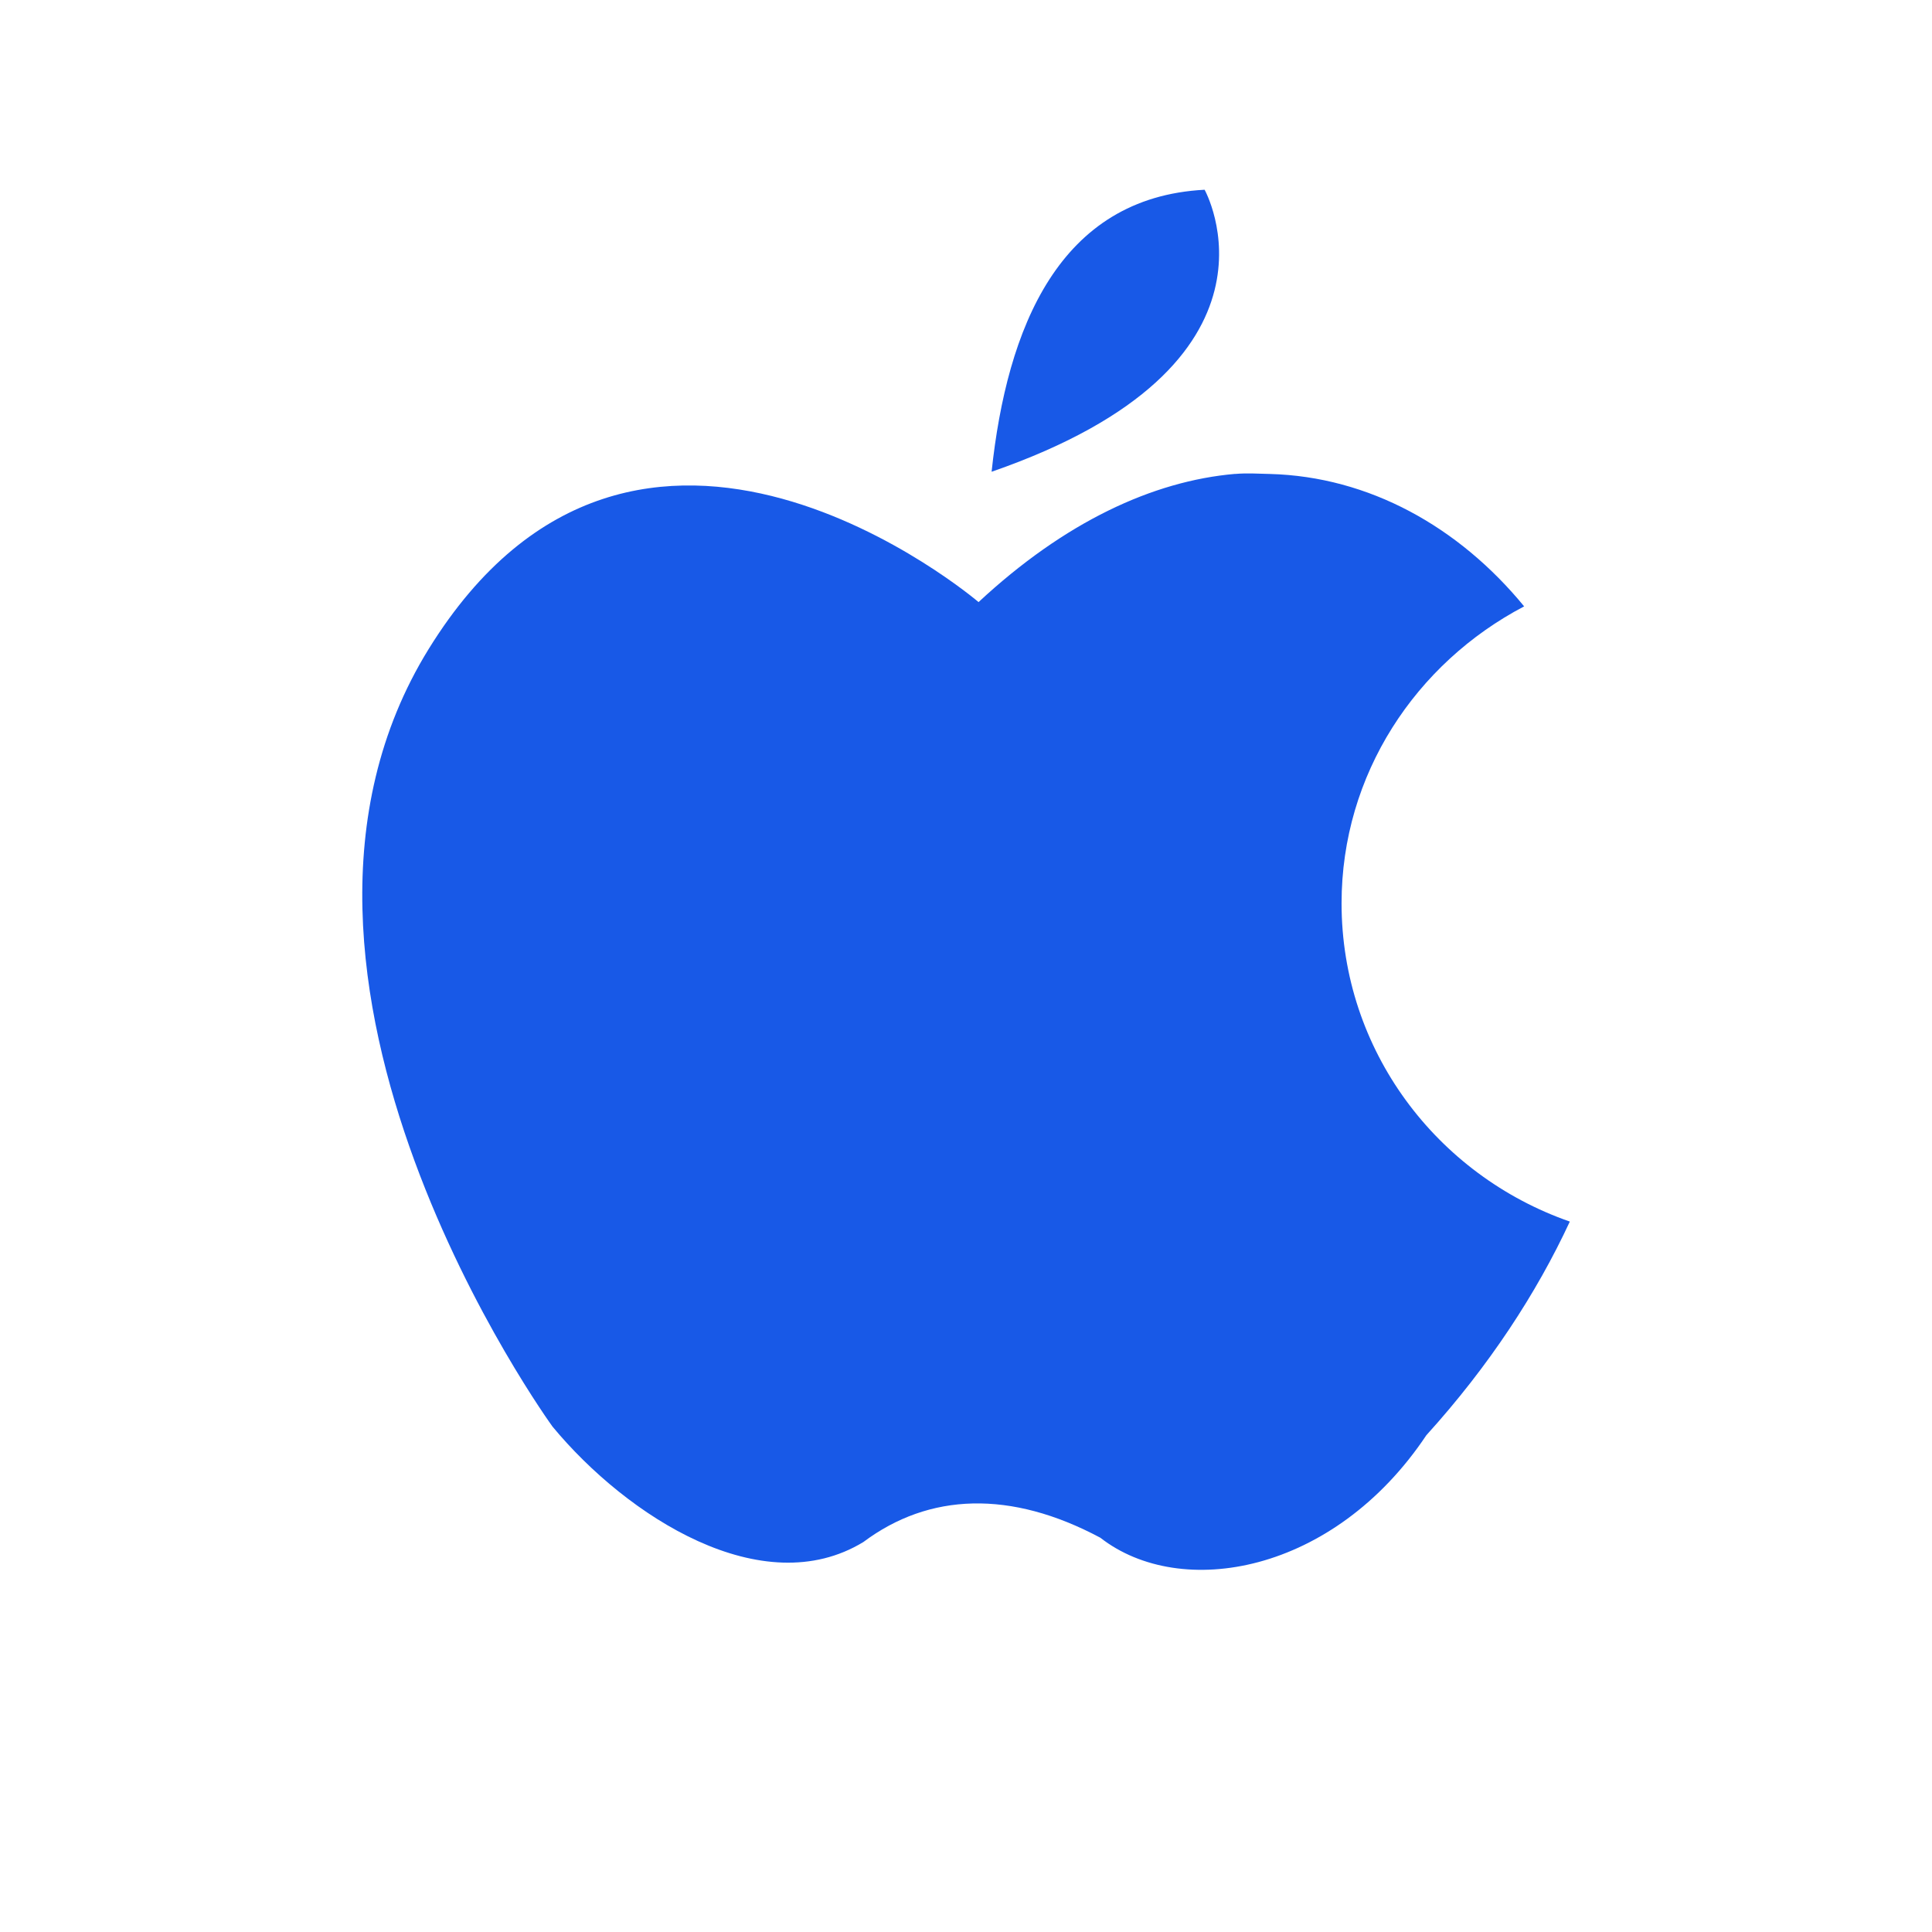
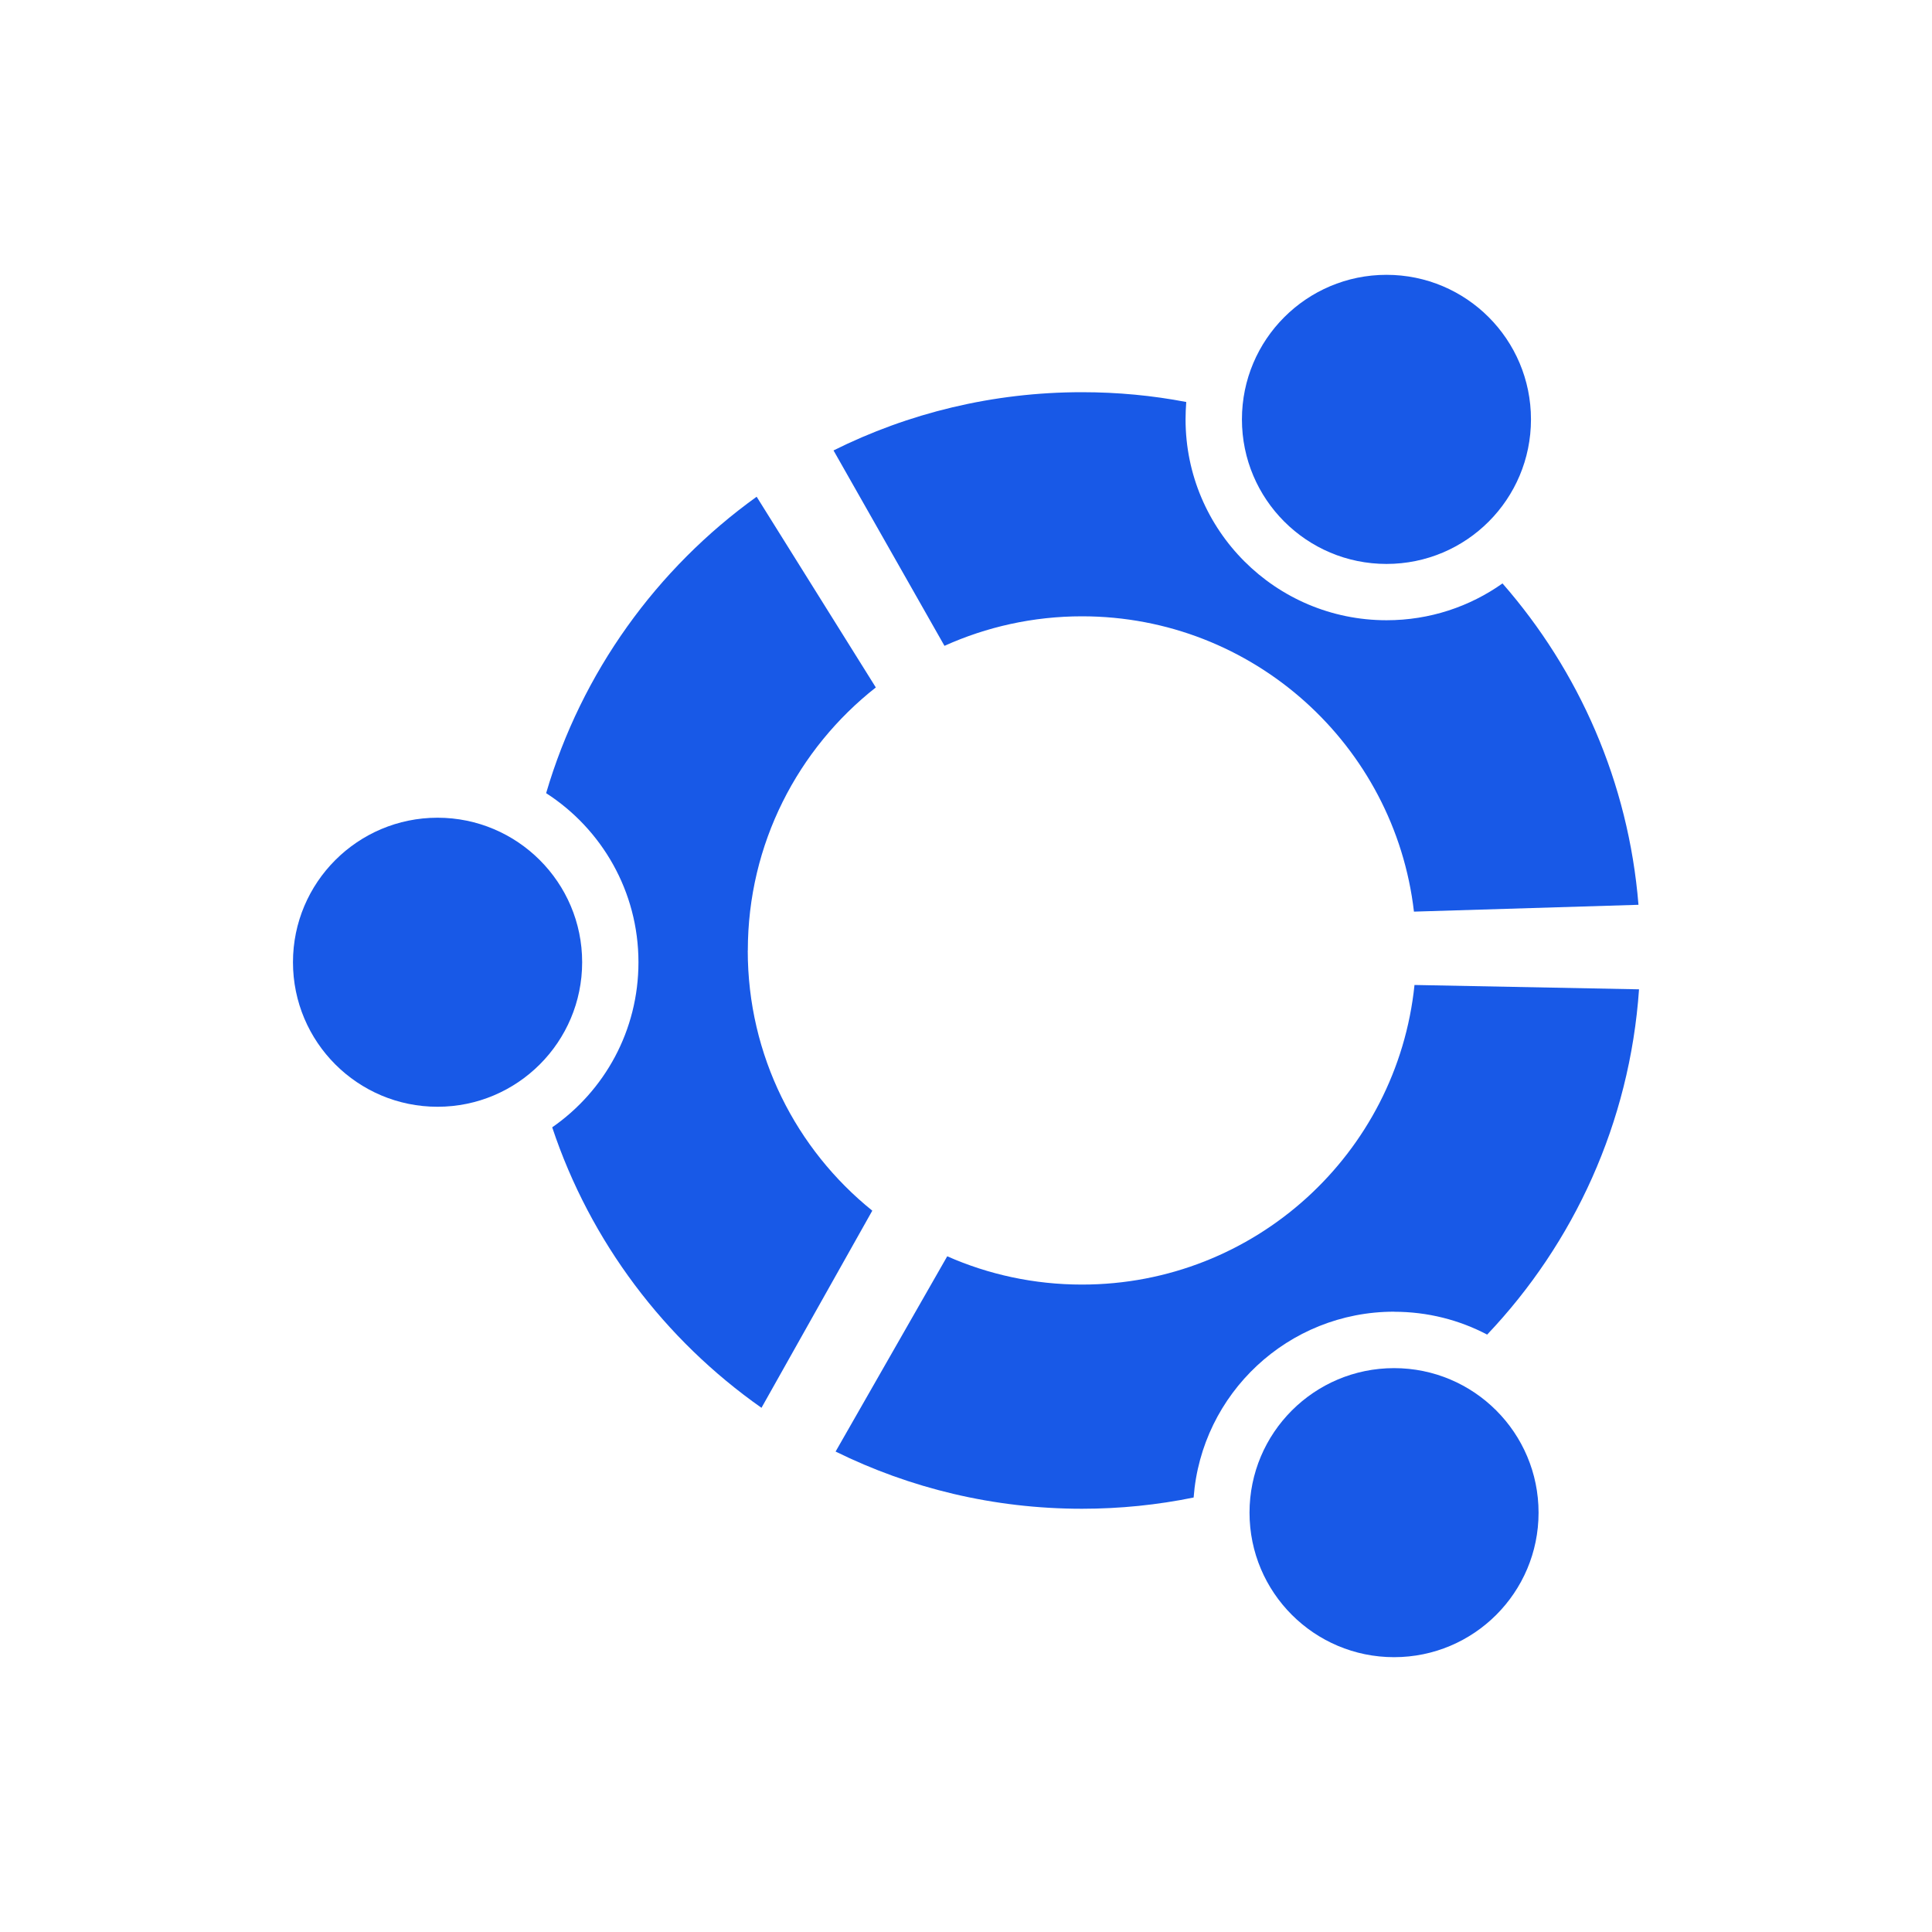
- <svg xmlns="http://www.w3.org/2000/svg" xmlns:xlink="http://www.w3.org/1999/xlink" width="28" height="28" id="svg3128" version="1.1">
-   <defs id="defs3">
-     <linearGradient id="linearGradient3753">
-       <stop style="stop-color:#ffffff;stop-opacity:1" offset="0" id="stop3755" />
-       <stop id="stop3761" offset="0.379" style="stop-color:#ffffff;stop-opacity:0.867;" />
-       <stop style="stop-color:#ffffff;stop-opacity:0;" offset="1" id="stop3757" />
-     </linearGradient>
-     <linearGradient id="linearGradient6020">
-       <stop style="stop-color:#ffffff;stop-opacity:1;" offset="0" id="stop6022" />
-       <stop style="stop-color:#ffffff;stop-opacity:0;" offset="1" id="stop6024" />
-     </linearGradient>
-     <linearGradient id="linearGradient5966">
-       <stop style="stop-color:#ffffff;stop-opacity:1;" offset="0" id="stop5968" />
-       <stop style="stop-color:#ffffff;stop-opacity:0;" offset="1" id="stop5970" />
-     </linearGradient>
-     <linearGradient id="linearGradient5820">
-       <stop style="stop-color:#ffffff;stop-opacity:1;" offset="0" id="stop5822" />
-       <stop style="stop-color:#ffffff;stop-opacity:0;" offset="1" id="stop5824" />
-     </linearGradient>
-     <linearGradient id="linearGradient5806">
-       <stop style="stop-color:#518417;stop-opacity:1;" offset="0" id="stop5808" />
-       <stop style="stop-color:#518417;stop-opacity:0;" offset="1" id="stop5810" />
-     </linearGradient>
-     <linearGradient id="linearGradient5796">
-       <stop style="stop-color:#ffffff;stop-opacity:1;" offset="0" id="stop5798" />
-       <stop style="stop-color:#ffffff;stop-opacity:0;" offset="1" id="stop5800" />
-     </linearGradient>
-     <linearGradient id="linearGradient5775">
-       <stop style="stop-color:#aef16e;stop-opacity:1;" offset="0" id="stop5777" />
-       <stop style="stop-color:#518417;stop-opacity:1" offset="1" id="stop5779" />
-     </linearGradient>
-     <linearGradient id="linearGradient5760">
-       <stop style="stop-color:#ffffff;stop-opacity:1;" offset="0" id="stop5762" />
-       <stop style="stop-color:#ffffff;stop-opacity:0;" offset="1" id="stop5764" />
-     </linearGradient>
-     <linearGradient id="linearGradient5742">
-       <stop style="stop-color:#73d216;stop-opacity:1;" offset="0" id="stop5744" />
-       <stop id="stop5750" offset="0.454" style="stop-color:#59a314;stop-opacity:0.894" />
-       <stop style="stop-color:#76d715;stop-opacity:1;" offset="1" id="stop5746" />
-     </linearGradient>
-     <linearGradient id="linearGradient5644">
-       <stop style="stop-color:#000000;stop-opacity:1;" offset="0" id="stop5646" />
-       <stop style="stop-color:#000000;stop-opacity:0;" offset="1" id="stop5648" />
-     </linearGradient>
-     <linearGradient id="linearGradient3974">
-       <stop style="stop-color:#ffffff;stop-opacity:0.915;" offset="0" id="stop3976" />
-       <stop style="stop-color:#ffffff;stop-opacity:0.079;" offset="1" id="stop3978" />
-     </linearGradient>
-     <linearGradient id="linearGradient3950">
-       <stop style="stop-color:#000000;stop-opacity:1;" offset="0" id="stop3952" />
-       <stop style="stop-color:#000000;stop-opacity:0;" offset="1" id="stop3954" />
-     </linearGradient>
-     <linearGradient id="linearGradient3942">
-       <stop style="stop-color:#b3b3b3;stop-opacity:1;" offset="0" id="stop3944" />
-       <stop style="stop-color:#535353;stop-opacity:1;" offset="1" id="stop3946" />
-     </linearGradient>
-     <linearGradient id="linearGradient3924">
-       <stop style="stop-color:#85d72a;stop-opacity:1;" offset="0" id="stop3926" />
-       <stop style="stop-color:#3e6514;stop-opacity:1;" offset="1" id="stop3928" />
-     </linearGradient>
-     <linearGradient id="linearGradient3914">
-       <stop style="stop-color:#ffffff;stop-opacity:1;" offset="0" id="stop3916" />
-       <stop style="stop-color:#ffffff;stop-opacity:1;" offset="0.288" id="stop4076" />
-       <stop style="stop-color:#cdcdcd;stop-opacity:1;" offset="0.612" id="stop4074" />
-       <stop style="stop-color:#ffffff;stop-opacity:1;" offset="1" id="stop3918" />
-     </linearGradient>
-     <radialGradient xlink:href="#linearGradient3924" id="radialGradient3930" gradientTransform="scale(0.999987,1.000013)" cx="16.106" cy="14.753" fx="16.106" fy="14.753" r="48.36" gradientUnits="userSpaceOnUse" />
-     <radialGradient xlink:href="#linearGradient3950" id="radialGradient3956" gradientTransform="scale(0.999978,1.000022)" cx="25.076" cy="24.44" fx="25.076" fy="24.44" r="25.745" gradientUnits="userSpaceOnUse" />
-     <radialGradient xlink:href="#linearGradient5644" id="radialGradient5650" cx="24.5" cy="41.5" fx="24.5" fy="41.5" r="15" gradientTransform="matrix(1,0,0,0.3,0,29.05)" gradientUnits="userSpaceOnUse" />
-     <radialGradient xlink:href="#linearGradient5644" id="radialGradient5730" gradientUnits="userSpaceOnUse" gradientTransform="matrix(1,0,0,0.3,0,29.05)" cx="24.5" cy="41.5" fx="24.5" fy="41.5" r="15" />
-     <radialGradient xlink:href="#linearGradient5796" id="radialGradient5802" cx="25.809" cy="20.621" fx="25.809" fy="20.621" r="21.183" gradientUnits="userSpaceOnUse" gradientTransform="matrix(2.168119,0,0,0.5958808,-30.14845,6.658054)" />
-     <linearGradient xlink:href="#linearGradient5806" id="linearGradient5812" x1="26.401" y1="39.524" x2="25.5" y2="34.934" gradientUnits="userSpaceOnUse" />
-     <radialGradient xlink:href="#linearGradient5966" id="radialGradient5972" cx="25.809" cy="5.698" fx="25.809" fy="5.698" r="20.683" gradientUnits="userSpaceOnUse" gradientTransform="matrix(2.280372,-6.1021511e-8,2.393738e-8,0.8939046,-34.28306,1.364417)" />
-     <radialGradient xlink:href="#linearGradient5966" id="radialGradient5976" gradientUnits="userSpaceOnUse" gradientTransform="matrix(2.429994,-6.5025315e-8,2.5507983e-8,0.9525564,-36.90727,0.2703136)" cx="25.809" cy="5.698" fx="25.809" fy="5.698" r="20.683" />
-     <linearGradient xlink:href="#linearGradient6020" id="linearGradient6026" x1="27.735" y1="1.75" x2="27.515" y2="18.75" gradientUnits="userSpaceOnUse" gradientTransform="translate(-5.5,51.5)" />
-     <radialGradient xlink:href="#linearGradient5820" id="radialGradient3093" gradientUnits="userSpaceOnUse" gradientTransform="matrix(1.585366,0,0,0.7279469,33.84756,5.623676)" cx="27.594" cy="33.119" fx="27.594" fy="33.119" r="11.531" />
-     <radialGradient xlink:href="#linearGradient5760" id="radialGradient3096" gradientUnits="userSpaceOnUse" gradientTransform="matrix(2.906674,0,0,3.32388,2.898575,-62.8383)" cx="25.49" cy="29.74" fx="25.49" fy="29.74" r="13.979" />
-     <radialGradient xlink:href="#linearGradient5775" id="radialGradient3098" gradientUnits="userSpaceOnUse" gradientTransform="matrix(1.009191,0,0,1.149754,49.75195,-3.522879)" cx="26.99" cy="38.446" fx="26.99" fy="38.446" r="16.884" />
-     <radialGradient xlink:href="#linearGradient3753" id="radialGradient3759" cx="24.078" cy="10.877" fx="24.078" fy="10.877" r="18" gradientUnits="userSpaceOnUse" gradientTransform="matrix(0,2.229351,-2.359298,0,49.88024,-47.22139)" />
-     <radialGradient xlink:href="#linearGradient5644" id="radialGradient3787" gradientUnits="userSpaceOnUse" gradientTransform="matrix(1,0,0,0.3,0,29.05)" cx="24.5" cy="41.5" fx="24.5" fy="41.5" r="15" />
-     <radialGradient xlink:href="#linearGradient5644" id="radialGradient3789" gradientUnits="userSpaceOnUse" gradientTransform="matrix(1,0,0,0.3,0,29.05)" cx="24.5" cy="41.5" fx="24.5" fy="41.5" r="15" />
-     <radialGradient xlink:href="#linearGradient3753" id="radialGradient3067" gradientUnits="userSpaceOnUse" gradientTransform="matrix(0,2.229351,-2.359298,0,49.88024,-47.22139)" cx="24.078" cy="10.877" fx="24.078" fy="10.877" r="18" />
-     <radialGradient xlink:href="#linearGradient3753" id="radialGradient3073" gradientUnits="userSpaceOnUse" gradientTransform="matrix(0,2.229351,-2.359298,0,49.88024,-47.22139)" cx="24.078" cy="10.877" fx="24.078" fy="10.877" r="18" />
-     <radialGradient xlink:href="#linearGradient3753" id="radialGradient3056" gradientUnits="userSpaceOnUse" gradientTransform="matrix(0,2.477056,-2.621442,0,52.69158,-56.72367)" cx="24.078" cy="10.877" fx="24.078" fy="10.877" r="18" />
-     <radialGradient xlink:href="#linearGradient3753" id="radialGradient3059" gradientUnits="userSpaceOnUse" gradientTransform="matrix(0,2.477056,-2.621442,0,52.69158,-56.72367)" cx="24.078" cy="10.877" fx="24.078" fy="10.877" r="18" />
-     <radialGradient xlink:href="#linearGradient3753" id="radialGradient3062" gradientUnits="userSpaceOnUse" gradientTransform="matrix(0,1.067154,-1.129357,0,23.11171,3.139349)" cx="24.078" cy="10.877" fx="24.078" fy="10.877" r="18" />
-     <linearGradient xlink:href="#linearGradient5742" id="linearGradient3411" x1="14.399" y1="15.893" x2="7.193" y2="2.595" gradientUnits="userSpaceOnUse" />
-   </defs>
-   <g id="layer1" transform="translate(0,-20)">
-     <g id="g3219" style="opacity:0">
-       <path transform="matrix(1.156468,0,0,1.156424,43.88757,19.83014)" d="m -29.947,17.872 -3.603,-0.004 -1.805,-3.118 1.805,-3.118 3.603,-0.004 1.798,3.122 z" id="path3058" style="fill:#000000;fill-opacity:1;stroke:none" />
-       <path style="fill:#000000;fill-opacity:1;stroke:none" id="path3060" d="m -29.947,17.872 -3.603,-0.004 -1.805,-3.118 1.805,-3.118 3.603,-0.004 1.798,3.122 z" transform="matrix(1.156468,0,0,1.156468,51.55392,15.47006)" />
-       <path transform="matrix(1.156468,0,0,1.156468,51.47876,24.41414)" d="m -29.947,17.872 -3.603,-0.004 -1.805,-3.118 1.805,-3.118 3.603,-0.004 1.798,3.122 z" id="path3062" style="fill:#000000;fill-opacity:1;stroke:none" />
+ <svg xmlns="http://www.w3.org/2000/svg" width="28" height="28">
+   <g>
+     <rect fill="none" id="canvas_background" height="30" width="30" y="-1" x="-1" />
+   </g>
+   <g>
+     <g id="ubuntu">
+       <g id="svg_1">
+         <g id="svg_2">
+           <path id="svg_3" d="m10.838,13.776c0,-1.548 0.727,-2.926 1.855,-3.813l-1.727,-2.764c-1.447,1.04 -2.537,2.544 -3.051,4.296c0.804,0.518 1.338,1.422 1.338,2.451c0,0.992 -0.493,1.866 -1.25,2.392c0.552,1.659 1.629,3.079 3.033,4.065l1.606,-2.857c-1.101,-0.887 -1.805,-2.246 -1.805,-3.77z" fill="#1859e7" />
+         </g>
+       </g>
+       <g id="svg_4">
+         <path id="svg_5" d="m8.437,13.945c0,1.157 -0.939,2.095 -2.096,2.095c-1.157,0 -2.095,-0.938 -2.095,-2.095c0,-1.156 0.939,-2.094 2.095,-2.094c1.156,0 2.096,0.938 2.096,2.094z" fill="#1859e7" />
+       </g>
+       <g id="svg_6">
+         <g id="svg_7">
+           <path id="svg_8" d="m20.204,19.011c0.487,0 0.946,0.119 1.349,0.331c1.256,-1.323 2.067,-3.07 2.201,-5.004l-3.254,-0.063c-0.251,2.441 -2.313,4.342 -4.819,4.342c-0.694,0 -1.356,-0.146 -1.953,-0.41l-1.618,2.83c1.078,0.531 2.289,0.829 3.571,0.829c0.553,0 1.096,-0.056 1.618,-0.163c0.112,-1.505 1.369,-2.693 2.905,-2.693z" fill="#1859e7" />
+         </g>
+       </g>
+       <g id="svg_9">
+         <path id="svg_10" d="m22.298,21.923c0,1.156 -0.937,2.094 -2.094,2.094c-1.157,0 -2.095,-0.938 -2.095,-2.094c0,-1.157 0.938,-2.095 2.095,-2.095c1.157,0 2.094,0.938 2.094,2.095z" fill="#1859e7" />
+       </g>
+       <g id="svg_11">
+         <g id="svg_12">
+           <path id="svg_13" d="m21.776,8.455c-0.474,0.336 -1.054,0.534 -1.681,0.534c-1.609,0 -2.913,-1.304 -2.913,-2.912c0,-0.085 0.004,-0.168 0.01,-0.251c-0.489,-0.094 -0.995,-0.142 -1.511,-0.142c-1.294,0 -2.517,0.304 -3.601,0.844l1.608,2.832c0.608,-0.274 1.283,-0.428 1.993,-0.428c2.484,0 4.532,1.871 4.811,4.28l3.254,-0.099c-0.144,-1.777 -0.863,-3.391 -1.971,-4.658z" fill="#1859e7" />
+         </g>
+       </g>
+       <g id="svg_14">
+         <path id="svg_15" d="m22.188,6.078c0,1.157 -0.935,2.095 -2.094,2.095c-1.157,0 -2.095,-0.938 -2.095,-2.095c-0,-1.157 0.938,-2.095 2.095,-2.095c1.158,0 2.094,0.938 2.094,2.095z" fill="#1859e7" />
+       </g>
    </g>
-     <path style="fill:#1859e7;fill-opacity:1;stroke:none" d="m 17.458,22.75 c -2.11,0.11 -2.865,2.002 -3.087,4.087 4.499,-1.558 3.087,-4.087 3.087,-4.087 z m 0.441,4.118 c -1.192,0.103 -2.47,0.698 -3.717,1.858 0,0 -4.94,-4.223 -7.97,0.681 -2.939,4.757 1.796,11.269 1.796,11.269 1.083,1.308 3.044,2.562 4.505,1.672 0.952,-0.713 2.135,-0.756 3.434,-0.062 1.164,0.908 3.383,0.525 4.725,-1.486 0.909,-1.003 1.598,-2.06 2.079,-3.096 -1.931,-0.673 -3.308,-2.484 -3.308,-4.613 0,-1.87 1.077,-3.48 2.646,-4.303 -0.947,-1.154 -2.249,-1.881 -3.686,-1.919 -0.166,-0.004 -0.334,-0.015 -0.504,0 z" id="path3210" />
+     <g id="svg_16" />
+     <g id="svg_17" />
+     <g id="svg_18" />
+     <g id="svg_19" />
+     <g id="svg_20" />
+     <g id="svg_21" />
+     <g id="svg_22" />
+     <g id="svg_23" />
+     <g id="svg_24" />
+     <g id="svg_25" />
+     <g id="svg_26" />
+     <g id="svg_27" />
+     <g id="svg_28" />
+     <g id="svg_29" />
+     <g id="svg_30" />
  </g>
-   <g id="layer2" transform="translate(0,-20)" />
-   <g id="layer3" transform="translate(0,-20)" />
</svg>
